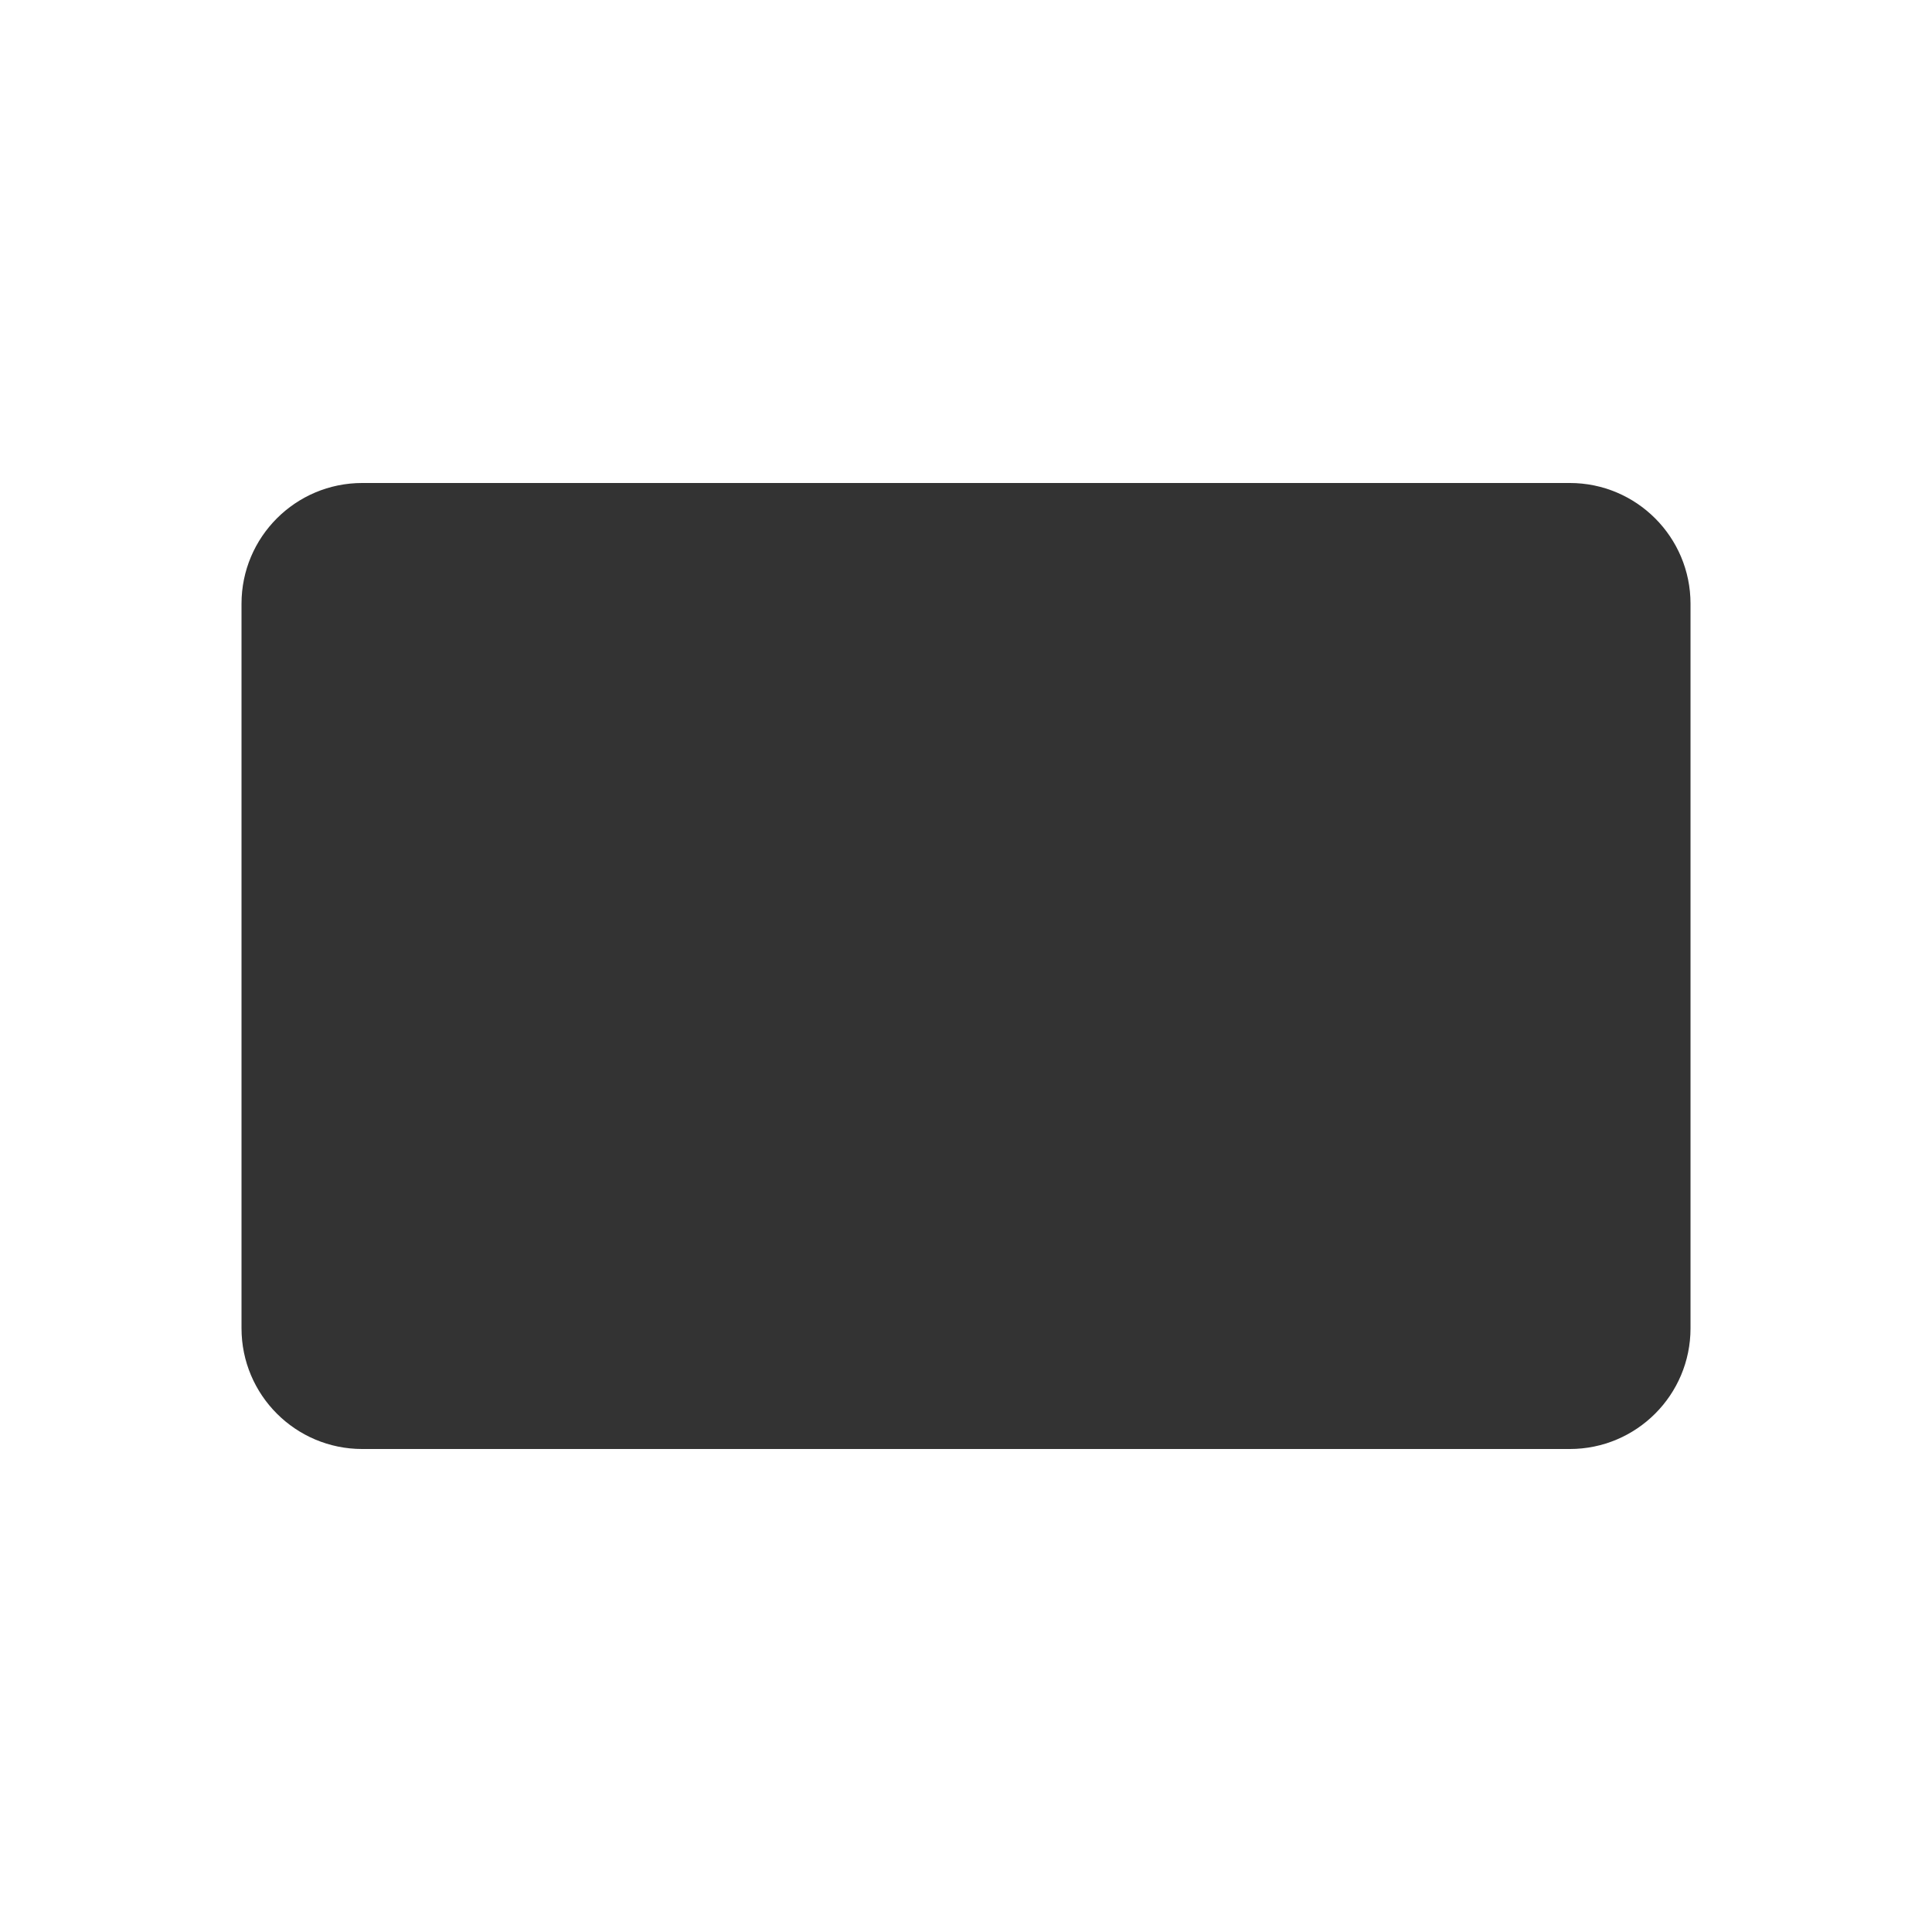
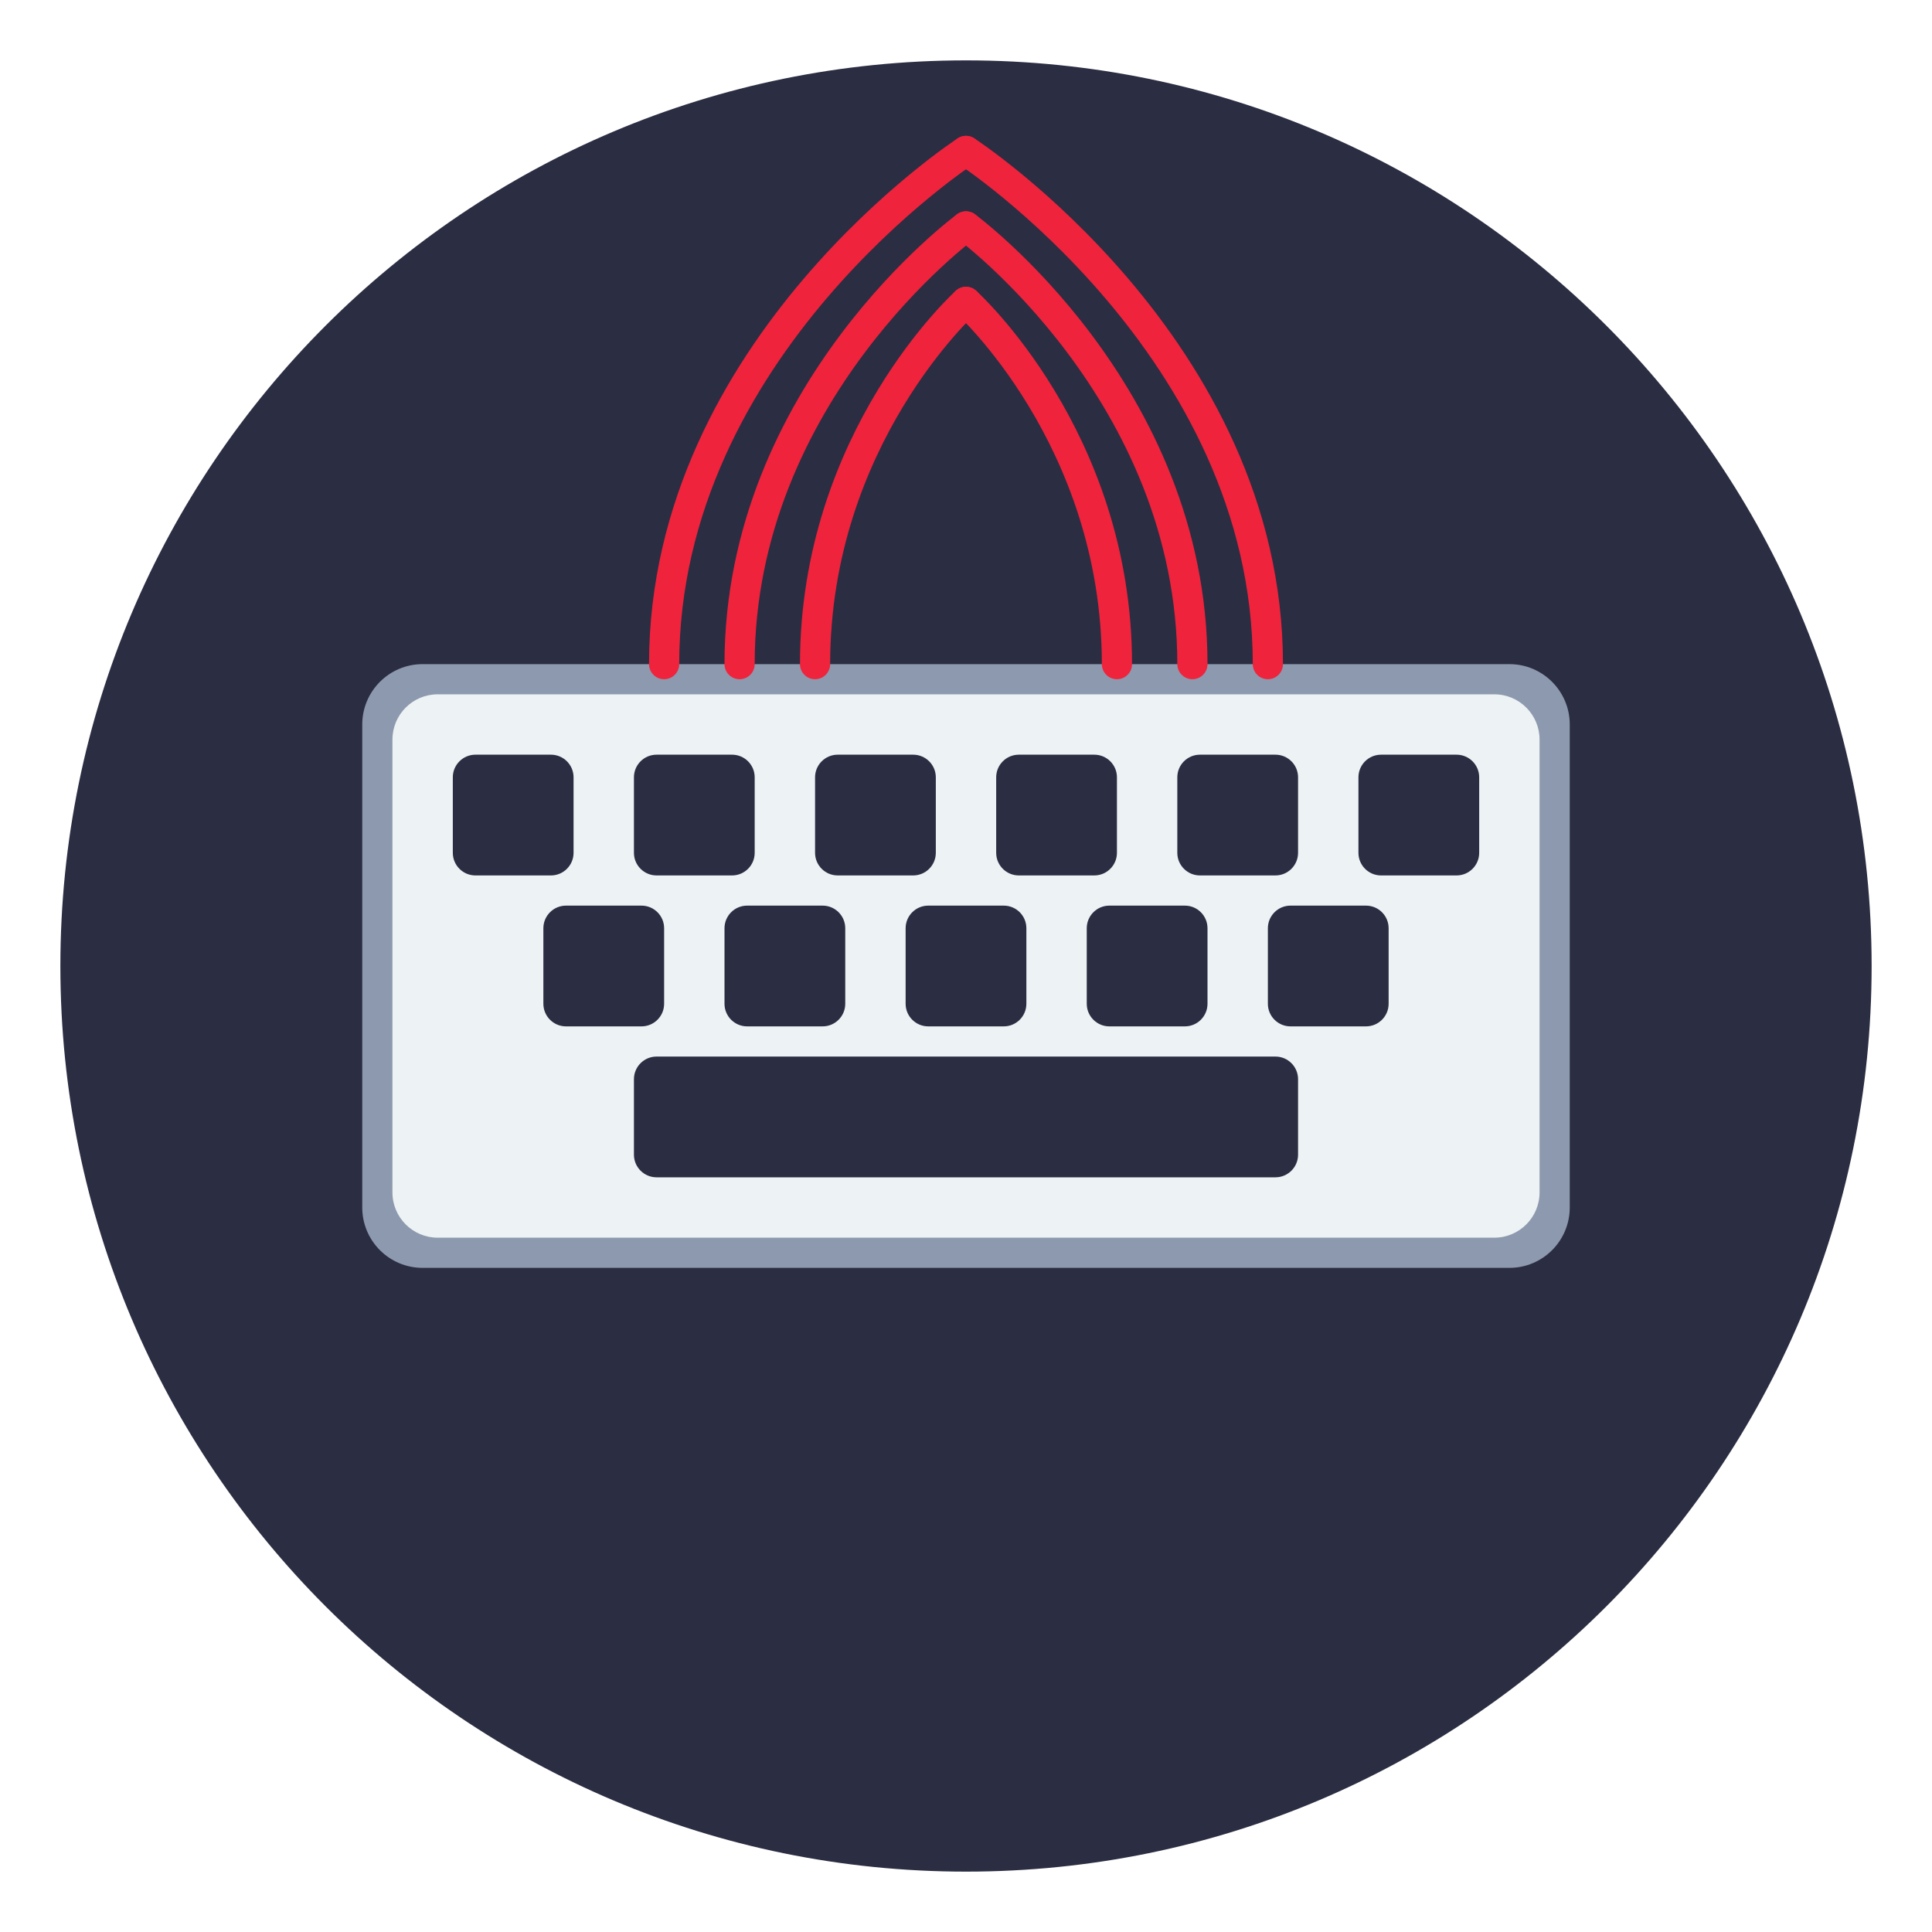
- <svg xmlns="http://www.w3.org/2000/svg" width="256" height="256" version="1.1" viewBox="0 0 67.733 67.733">
-   <g fill="#333">
-     <rect x="8.467" y="16.933" width="50.8" height="33.867" rx="4.233" ry="4.233" />
-     <g>
-       <rect x="12.7" y="21.167" width="8.467" height="8.467" rx="2.117" ry="2.117" />
-       <rect x="25.4" y="21.167" width="8.467" height="8.467" rx="2.117" ry="2.117" />
-       <rect x="38.1" y="21.167" width="8.467" height="8.467" rx="2.117" ry="2.117" />
-       <rect x="12.7" y="33.867" width="8.467" height="8.467" rx="2.117" ry="2.117" />
-       <rect x="25.4" y="33.867" width="8.467" height="8.467" rx="2.117" ry="2.117" />
-       <rect x="38.1" y="33.867" width="8.467" height="8.467" rx="2.117" ry="2.117" />
-       <rect x="46.567" y="21.167" width="8.467" height="8.467" rx="2.117" ry="2.117" />
-       <rect x="46.567" y="33.867" width="8.467" height="8.467" rx="2.117" ry="2.117" />
-     </g>
+ <svg xmlns="http://www.w3.org/2000/svg" width="256" height="256" viewBox="0 0 256 256" fill="none">
+   <circle cx="128" cy="128" r="120" fill="#2B2D42" />
+   <rect x="48" y="88" width="160" height="80" rx="8" fill="#8D99AE" />
+   <rect x="52" y="92" width="152" height="72" rx="6" fill="#EDF2F4" />
+   <g fill="#2B2D42">
+     <rect x="60" y="100" width="16" height="16" rx="3" />
+     <rect x="84" y="100" width="16" height="16" rx="3" />
+     <rect x="108" y="100" width="16" height="16" rx="3" />
+     <rect x="132" y="100" width="16" height="16" rx="3" />
+     <rect x="156" y="100" width="16" height="16" rx="3" />
+     <rect x="180" y="100" width="16" height="16" rx="3" />
+     <rect x="72" y="120" width="16" height="16" rx="3" />
+     <rect x="96" y="120" width="16" height="16" rx="3" />
+     <rect x="120" y="120" width="16" height="16" rx="3" />
+     <rect x="144" y="120" width="16" height="16" rx="3" />
+     <rect x="168" y="120" width="16" height="16" rx="3" />
+     <rect x="84" y="140" width="88" height="16" rx="3" />
  </g>
+   <path d="M128 40C128 40 148 58 148 88M128 30C128 30 158 52 158 88M128 20C128 20 168 46 168 88" stroke="#EF233C" stroke-width="4" stroke-linecap="round" />
+   <path d="M128 40C128 40 108 58 108 88M128 30C128 30 98 52 98 88M128 20C128 20 88 46 88 88" stroke="#EF233C" stroke-width="4" stroke-linecap="round" />
</svg>
